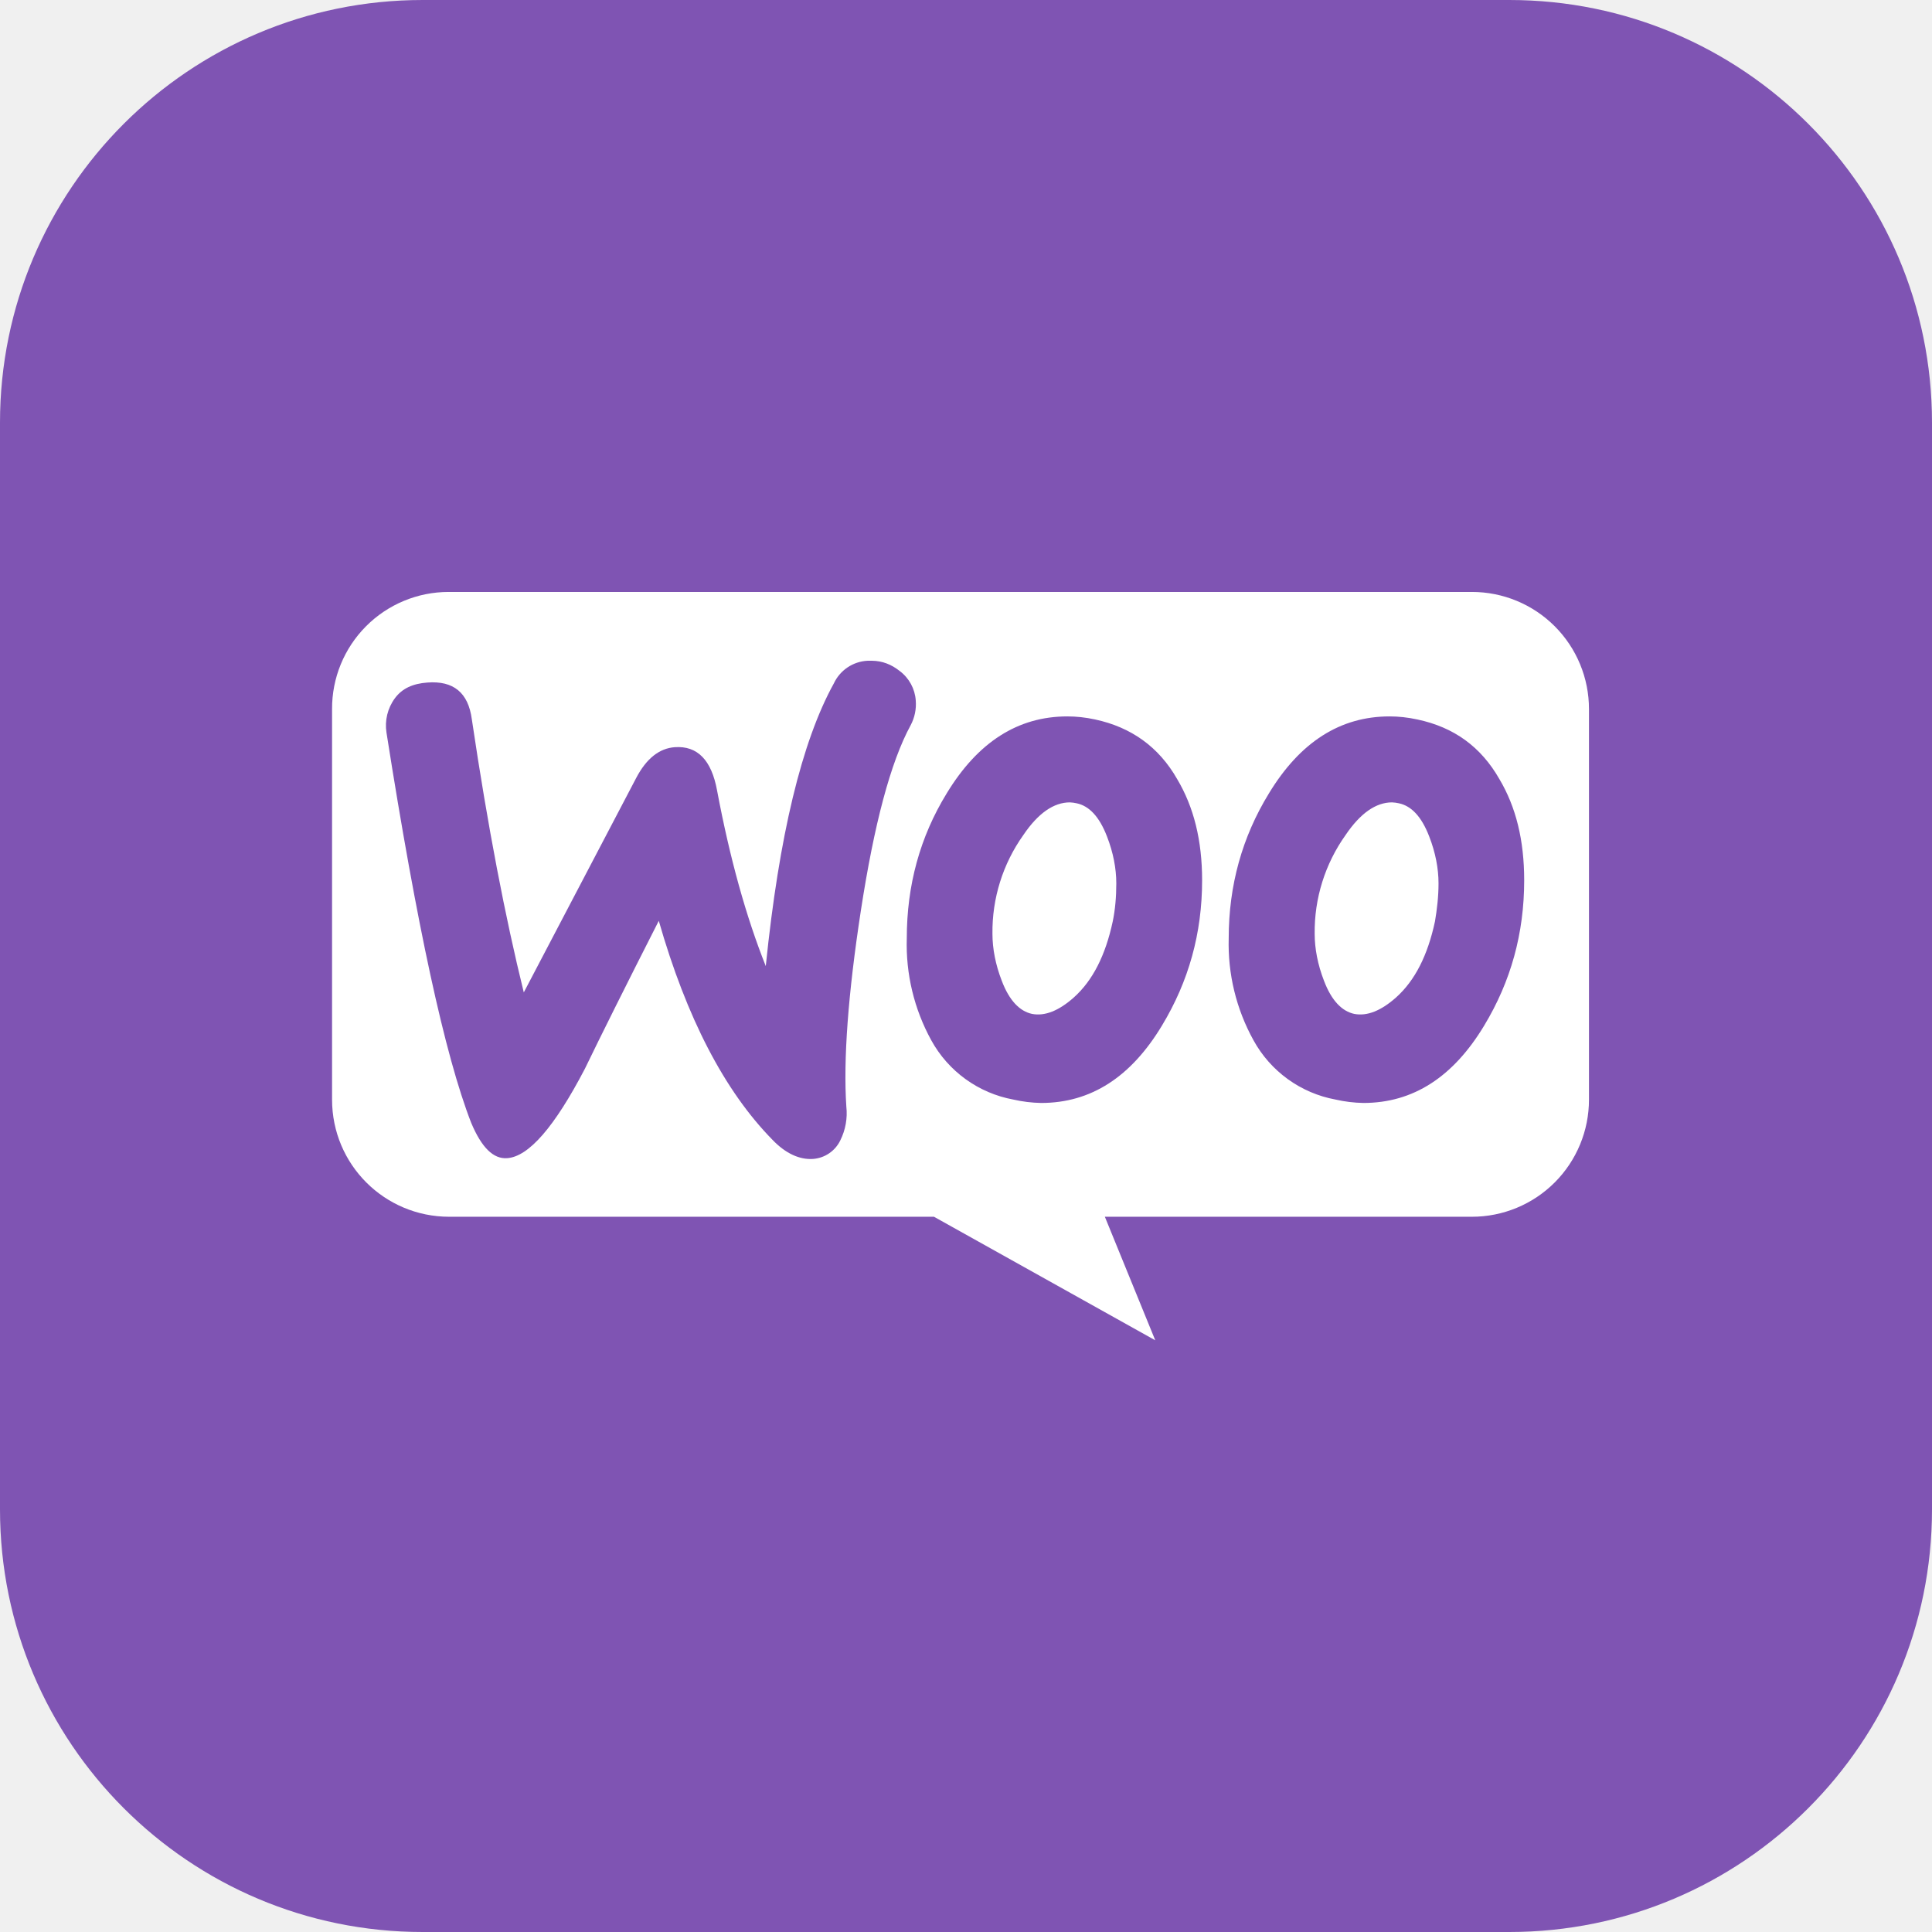
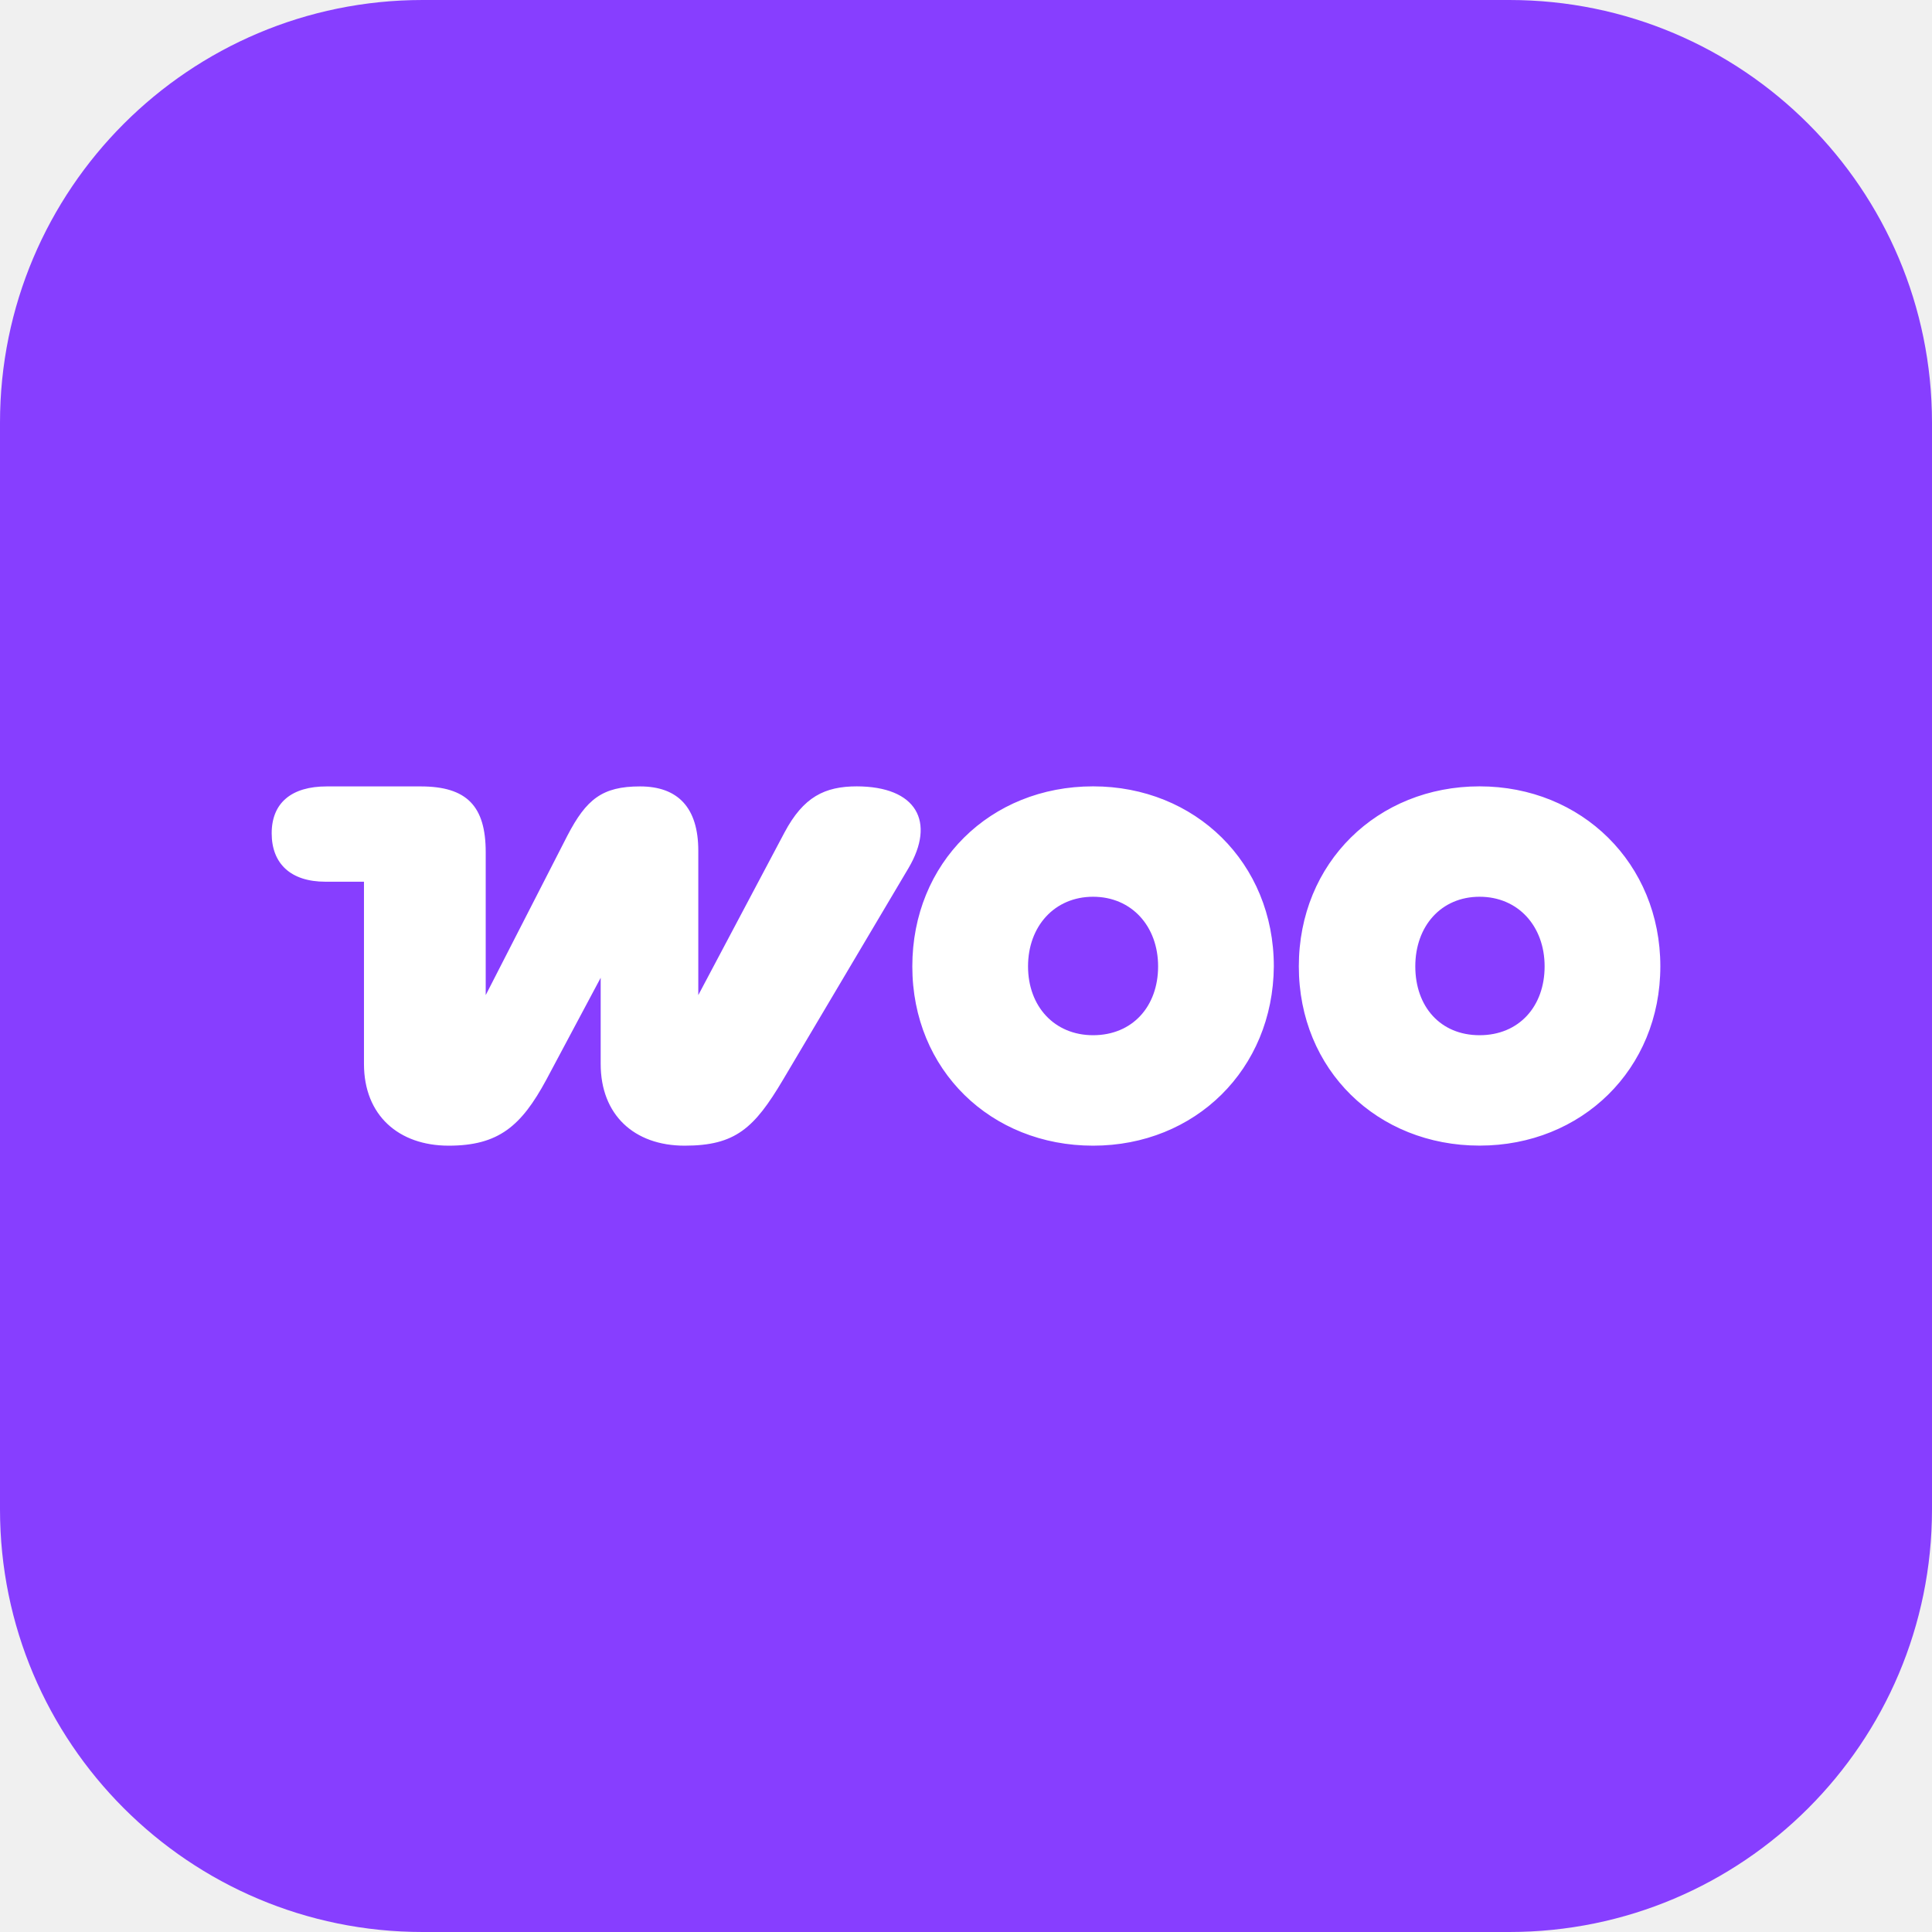
<svg xmlns="http://www.w3.org/2000/svg" viewBox="0 0 64 64">
-   <rect width="64" height="64" rx="14" fill="#7F54B3" />
-   <defs>
-     <clipPath id="b">
-       <rect x="0" y="9.5" width="8.2" height="5" />
-     </clipPath>
-   </defs>
-   <g transform="translate(11.00 -29.46) scale(5.122)" clip-path="url(#b)">
-     <path fill="#fff" d="M.754 9.58a.754.754 0 00-.754.758v2.525c0 .42.339.758.758.758h3.135l1.431.799-.326-.799h2.373a.757.757 0 00.758-.758v-2.525a.757.757 0 00-.758-.758H.754zm2.709.445h.03c.065.001.124.023.179.067a.26.26 0 01.103.19.29.29 0 01-.033.16c-.13.239-.236.64-.322 1.199-.083.541-.114.965-.094 1.267a.392.392 0 01-.039.219.213.213 0 01-.176.12c-.086.006-.177-.034-.263-.124-.31-.316-.555-.788-.735-1.416-.216.425-.375.744-.478.957-.196.376-.363.568-.502.578-.09.007-.166-.069-.233-.228-.17-.436-.352-1.277-.548-2.524a.297.297 0 01.054-.222c.047-.064.116-.095.21-.102.169-.013.265.065.288.238.103.695.217 1.284.336 1.766l.727-1.387c.066-.126.15-.192.25-.199.146-.01.237.083.273.28.083.441.188.817.315 1.136.086-.844.233-1.453.44-1.828a.255.255 0 01.218-.147zm1.293.36c.056 0 .116.006.18.02.232.05.411.177.53.386.107.18.161.395.161.654 0 .343-.087.654-.26.94-.2.332-.459.5-.781.5a.88.88 0 01-.18-.022.763.763 0 01-.531-.384 1.287 1.287 0 01-.158-.659c0-.342.085-.655.258-.937.202-.333.462-.498.78-.498zm2.084 0c.056 0 .116.006.18.02.236.05.411.177.53.386.107.18.16.395.16.654 0 .343-.086.654-.259.94-.2.332-.459.5-.781.5a.88.88 0 01-.18-.022.763.763 0 01-.531-.384 1.287 1.287 0 01-.16-.659c0-.342.087-.655.26-.937.202-.333.462-.498.78-.498zm4.437.047c-.305 0-.546.102-.718.304-.173.203-.256.49-.256.856 0 .395.086.697.256.906.17.21.418.316.744.316.315 0 .559-.107.728-.316.17-.21.256-.504.256-.883s-.087-.673-.26-.879c-.176-.202-.424-.304-.75-.304zm-1.466.002a1.13 1.13 0 00-.84.326c-.223.22-.332.499-.332.838 0 .362.108.658.328.88.22.223.505.336.861.336.103 0 .22-.016.346-.052v-.54c-.117.034-.216.051-.303.051a.545.545 0 01-.422-.177c-.106-.12-.16-.278-.16-.48 0-.19.053-.348.156-.468a.498.498 0 01.397-.181c.103 0 .212.015.332.049v-.537a1.394 1.394 0 00-.363-.045zm12.414 0a1.135 1.135 0 00-.84.326c-.223.22-.332.499-.332.838 0 .362.108.658.328.88.22.223.506.336.861.336.103 0 .22-.016.346-.052v-.54c-.116.034-.216.051-.303.051a.545.545 0 01-.422-.177c-.106-.12-.16-.278-.16-.48 0-.19.053-.348.156-.468a.498.498 0 01.397-.181c.103 0 .212.015.332.049v-.537a1.394 1.394 0 00-.363-.045zm-9.598.06l-.29 2.264h.579l.156-1.559.395 1.559h.412l.379-1.555.164 1.555h.603l-.304-2.264h-.791l-.12.508c-.03.13-.06.264-.087.4l-.067.352a29.97 29.97 0 00-.258-1.26h-.771zm2.768 0l-.29 2.264h.579l.156-1.559.396 1.559h.412l.375-1.555.165 1.555h.603l-.305-2.264h-.789l-.119.508c-.03.13-.06.264-.086.4l-.066.352c-.063-.352-.15-.771-.26-1.26h-.771zm3.988 0v2.264h.611v-1.031h.012l.494 1.03h.645l-.489-1.019a.61.61 0 00.37-.552.598.598 0 00-.25-.506c-.167-.123-.394-.186-.68-.186h-.713zm3.377 0v2.264H24v-.483h-.63v-.414h.54v-.468h-.54v-.416h.626v-.483H22.76zm-4.793.004v2.264h1.24v-.483h-.627v-.416h.541v-.468h-.54v-.415h.622v-.482h-1.236zm2.025.432c.146.003.25.025.313.072.063.046.091.12.091.227 0 .156-.135.236-.404.24v-.54zm-15.22.011c-.104 0-.205.069-.301.211a1.078 1.078 0 00-.2.639c0 .096.02.2.06.303.049.13.117.198.196.215.083.016.173-.02.27-.106.123-.11.205-.273.252-.492.016-.077.023-.16.023-.246 0-.097-.02-.2-.06-.303-.05-.13-.116-.198-.196-.215a.246.246 0 00-.045-.006zm2.083 0c-.103 0-.204.069-.3.211a1.078 1.078 0 00-.2.639c0 .096.02.2.06.303.049.13.117.198.196.215.083.016.173-.02.27-.106.123-.11.205-.273.252-.492.013-.077.023-.16.023-.246 0-.097-.02-.2-.06-.303-.05-.13-.116-.198-.196-.215a.246.246 0 00-.045-.006zm4.428.006c.233 0 .354.218.354.66-.004.273-.038.46-.098.553a.293.293 0 01-.262.139.266.266 0 01-.242-.139c-.056-.093-.084-.28-.084-.562 0-.436.11-.65.332-.65Z" />
-   </g>
+   <rect width="64" height="64" rx="14" fill="#873EFF" />
+   <path transform="translate(9 9.00) scale(1.9167)" fill="#fff" d="M10.118 8.895c-.562 0-.928.183-1.255.797l-1.49 2.811v-2.496c0-.745-.353-1.111-1.007-1.111s-.928.222-1.255.85l-1.412 2.757v-2.47c0-.797-.327-1.137-1.124-1.137H.954C.34 8.895 0 9.183 0 9.706s.327.837.928.837h.667v3.15c0 .889.601 1.412 1.464 1.412s1.255-.34 1.686-1.137l.941-1.765v1.49c0 .876.575 1.412 1.451 1.412s1.203-.301 1.699-1.137l2.17-3.66c.471-.798.144-1.413-.901-1.413zm4.078 0c-1.778 0-3.124 1.321-3.124 3.112s1.359 3.098 3.124 3.098 3.111-1.32 3.124-3.098c0-1.791-1.359-3.112-3.124-3.112m0 4.301c-.667 0-1.124-.497-1.124-1.19s.458-1.203 1.124-1.203 1.124.51 1.124 1.203-.444 1.19-1.124 1.19m6.68-4.301c-1.765 0-3.124 1.32-3.124 3.111s1.359 3.098 3.124 3.098S24 13.784 24 12.006s-1.359-3.111-3.124-3.111m0 4.301c-.68 0-1.111-.497-1.111-1.19s.444-1.203 1.111-1.203S22 11.313 22 12.006s-.444 1.19-1.124 1.19" />
</svg>
